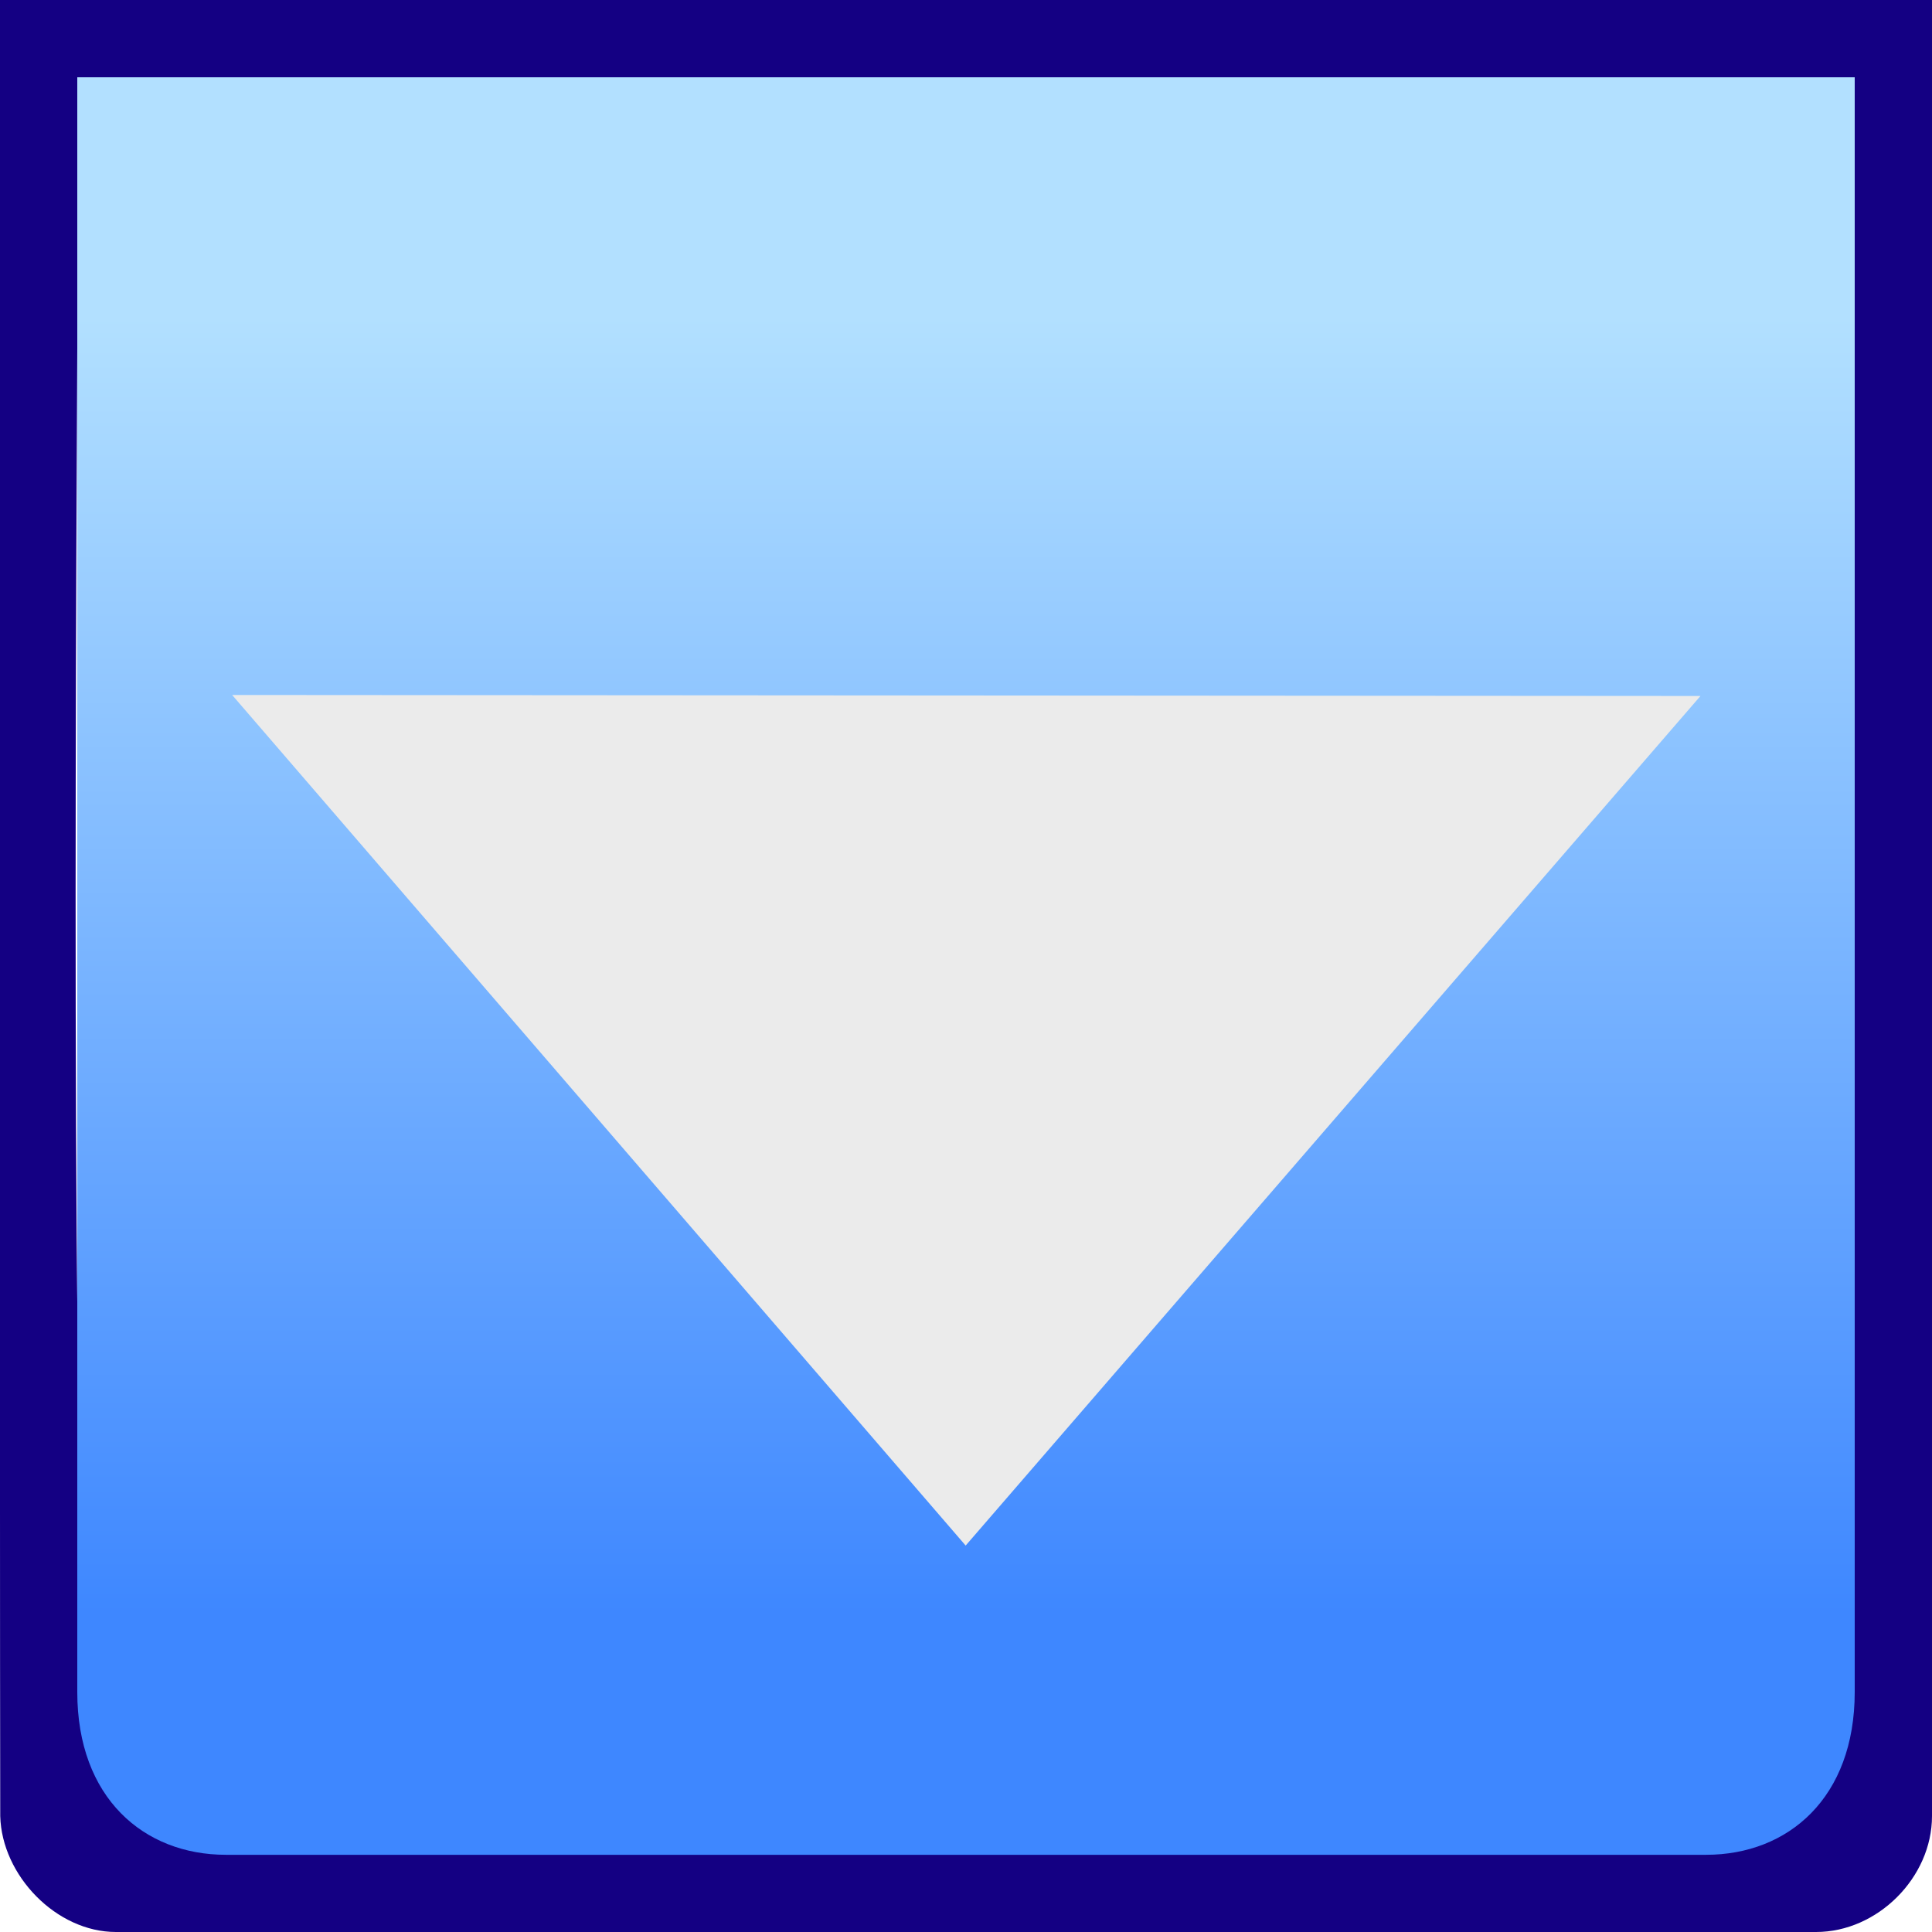
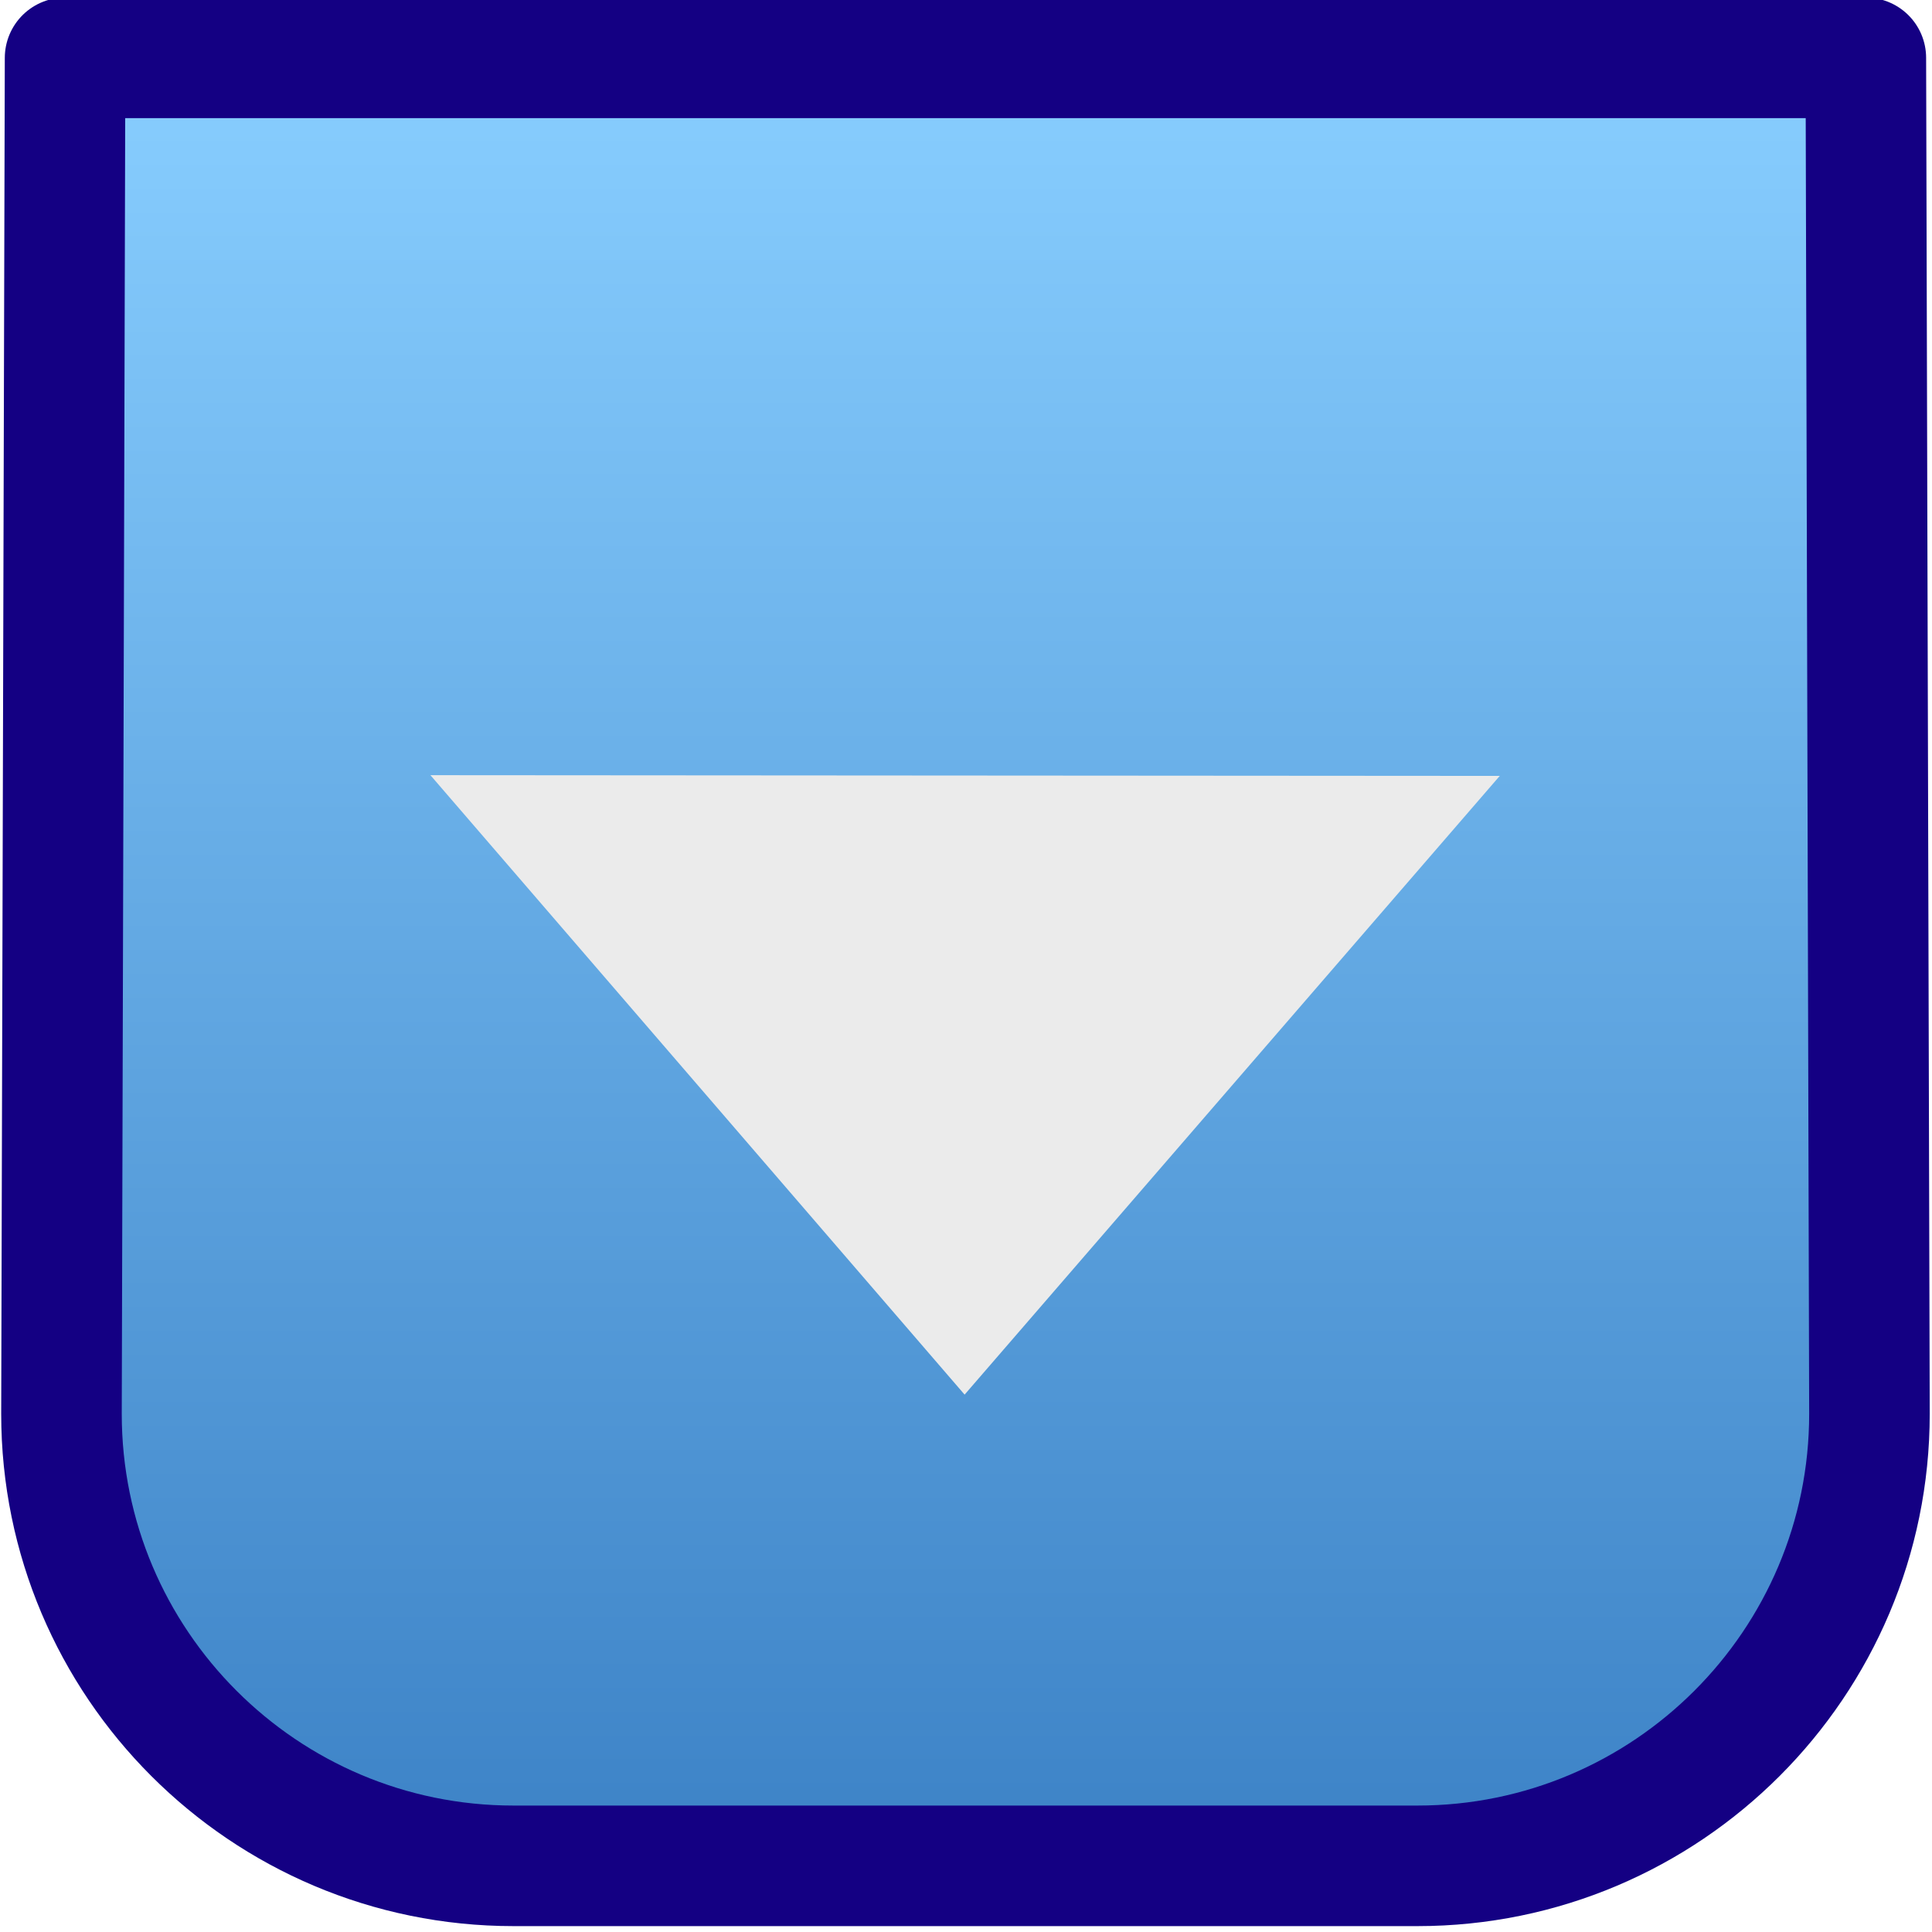
- <svg xmlns="http://www.w3.org/2000/svg" width="100%" height="100%" viewBox="0 0 25 25" version="1.1" xml:space="preserve" style="fill-rule:evenodd;clip-rule:evenodd;stroke-linejoin:round;stroke-miterlimit:2;">
-   <path id="path6" d="M25,0l-25,0l0,19.5c0,0.075 0.001,3.923 0.003,4c0.02,0.77 0.727,1.5 1.497,1.5l22,0c0.795,0 1.5,-0.705 1.5,-1.5l0,-23.5Zm-21.5,1.5l18.667,0c0.277,0 1.5,1.169 1.5,2l0.133,0c0,0.831 -0.023,17.5 -0.3,17.5l-22.333,0c-0.277,0 -0.167,-15.669 -0.167,-16.5c0,-0.831 1.669,-3 2.5,-3Z" style="fill:#140083;fill-rule:nonzero;" />
-   <g id="rect2">
-     <path d="M24,1l0,20.895c0,1.37 -0.862,2.106 -1.923,2.106l-19.154,0c-1.061,0 -1.923,-0.735 -1.923,-2.106l0,-20.895l23,0Z" style="fill:url(#_Linear1);" />
-     <path d="M12.496,20l-9.492,-11.007l19,0.013l-9.508,10.993l0,0.001Z" style="fill:#ebebeb;" />
-   </g>
+ <svg xmlns="http://www.w3.org/2000/svg" width="100%" height="100%" viewBox="0 0 4638 4638" version="1.1" xml:space="preserve" style="fill-rule:evenodd;clip-rule:evenodd;stroke-linecap:round;stroke-linejoin:round;stroke-miterlimit:1.5;">
+   <path d="M4479.167,138.888l8.679,3255.208c0,598.871 -486.2,1085.071 -1085.071,1085.071l-2170.137,0c-598.871,0 -1085.071,-486.196 -1085.071,-1085.071l8.679,-3255.208l4322.921,-0Z" style="fill:url(#_Linear1);stroke:#140083;stroke-width:289.42px;" />
+   <path d="M2315.729,3348.054l-1282.446,-1487.154l2567.067,1.754l-1284.617,1485.225l0,0.175l-0.004,0Z" style="fill:#ebebeb;" />
  <defs>
-     <linearGradient id="_Linear1" x1="0" y1="0" x2="1" y2="0" gradientUnits="userSpaceOnUse" gradientTransform="matrix(0,16.99926,-16.99926,0,13.60274,3.999869)">
-       <stop offset="0" style="stop-color:#b2e0ff;stop-opacity:1" />
-       <stop offset="1" style="stop-color:#3e87ff;stop-opacity:1" />
+     <linearGradient id="_Linear1" x1="0" y1="0" x2="1" y2="0" gradientUnits="userSpaceOnUse" gradientTransform="matrix(0,4340.278,-4340.278,0,2256.944,138.8889)">
+       <stop offset="0" style="stop-color:#88ceff;stop-opacity:1" />
+       <stop offset="1" style="stop-color:#3c82c6;stop-opacity:1" />
    </linearGradient>
  </defs>
</svg>
